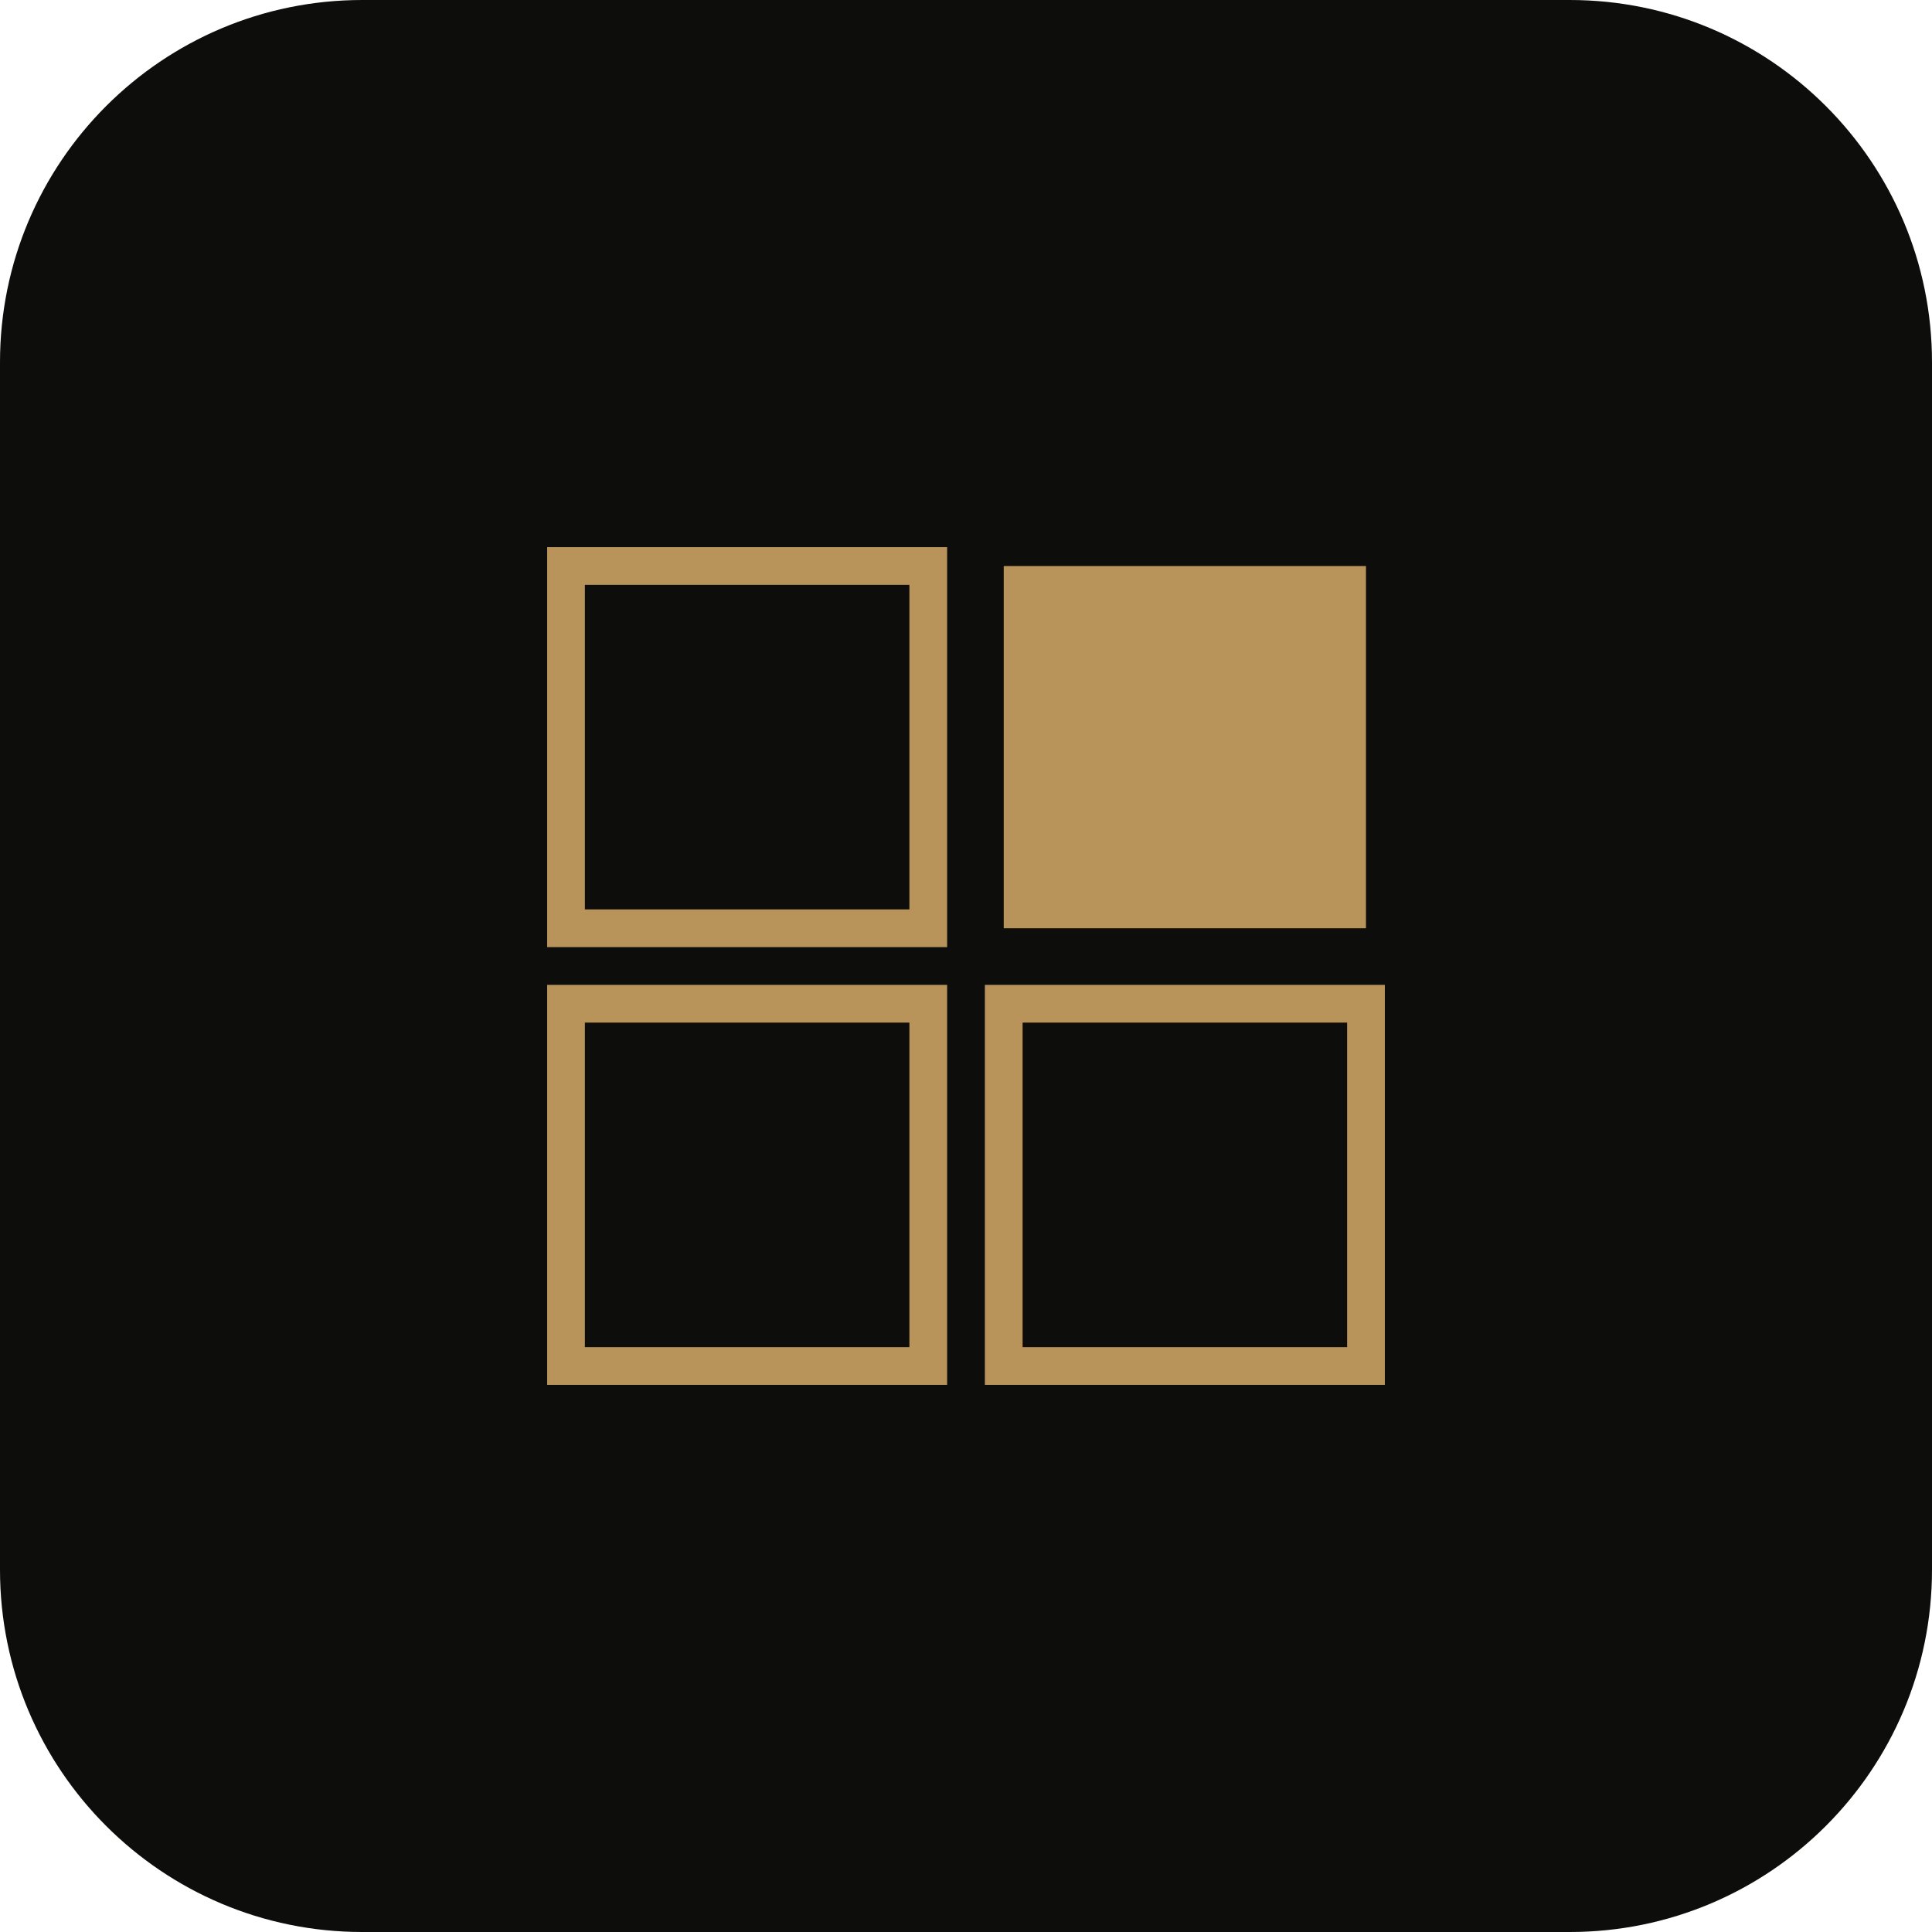
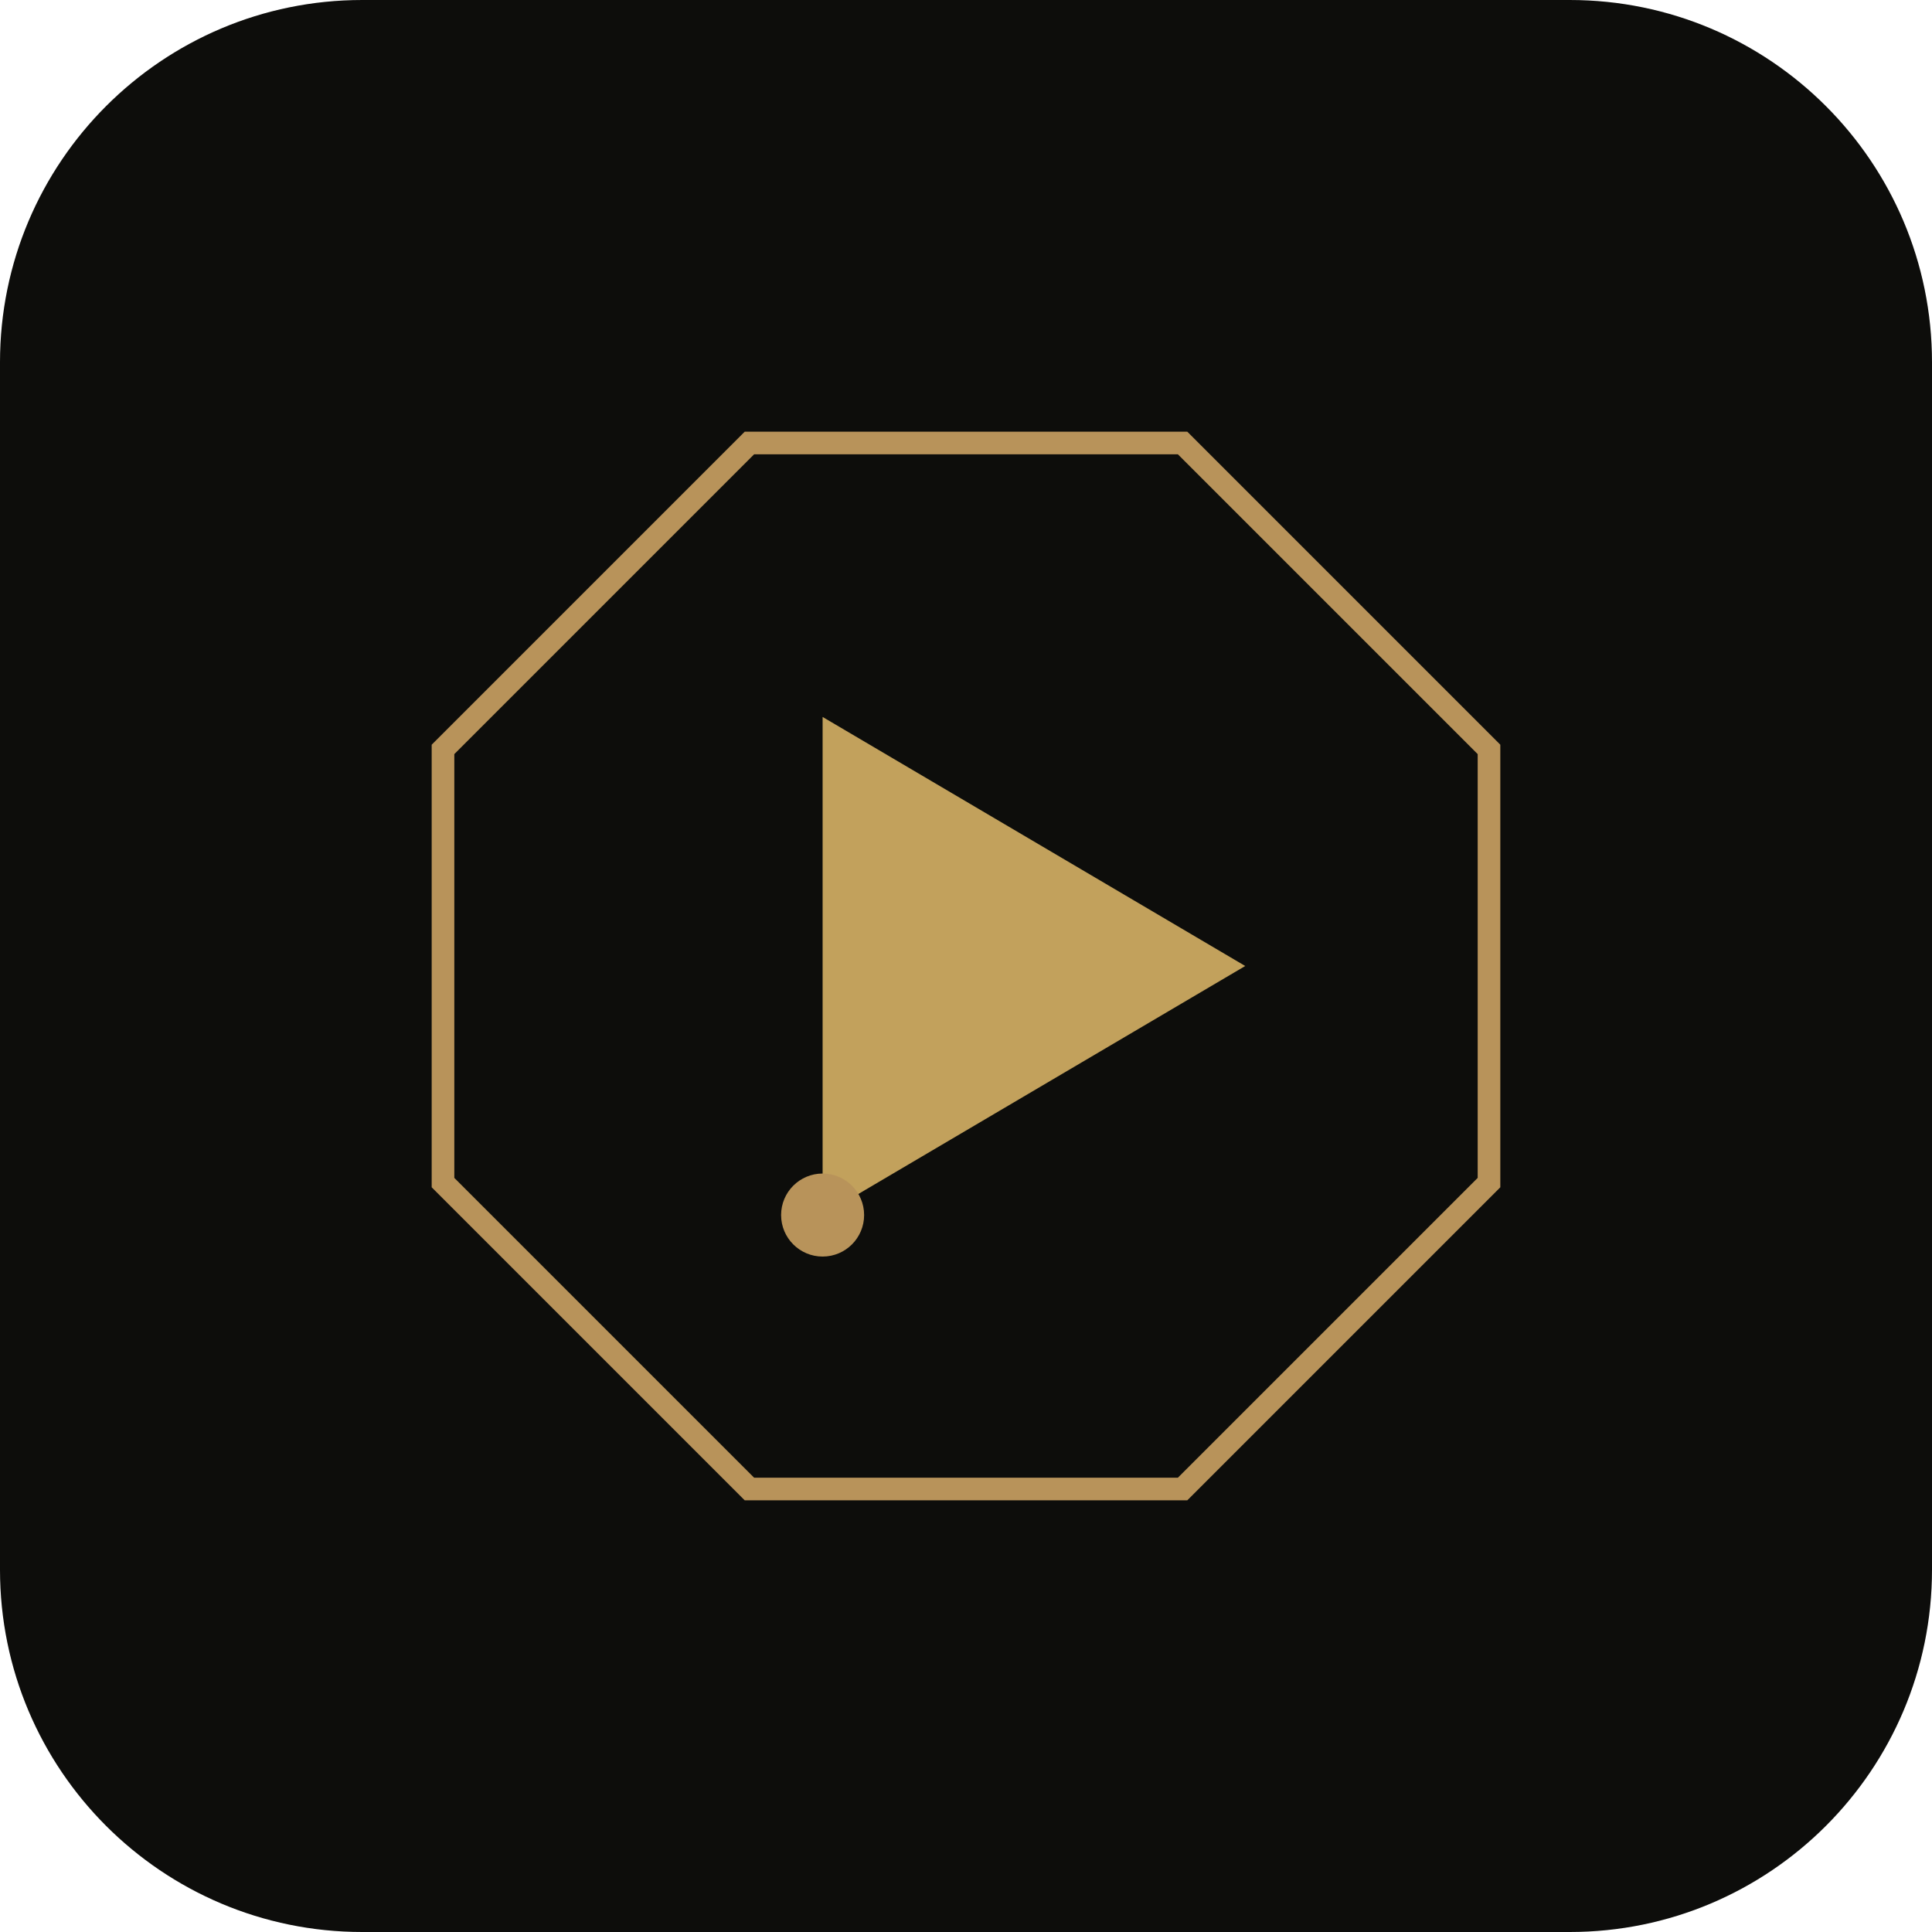
<svg xmlns="http://www.w3.org/2000/svg" viewBox="0 0 512 512" width="512" height="512">
  <rect width="512" height="512" rx="96" fill="#0d0d0b" />
-   <g fill="none" stroke="#b8935a" stroke-width="10">
-     <rect x="150" y="150" width="96" height="96" />
-     <rect x="150" y="266" width="96" height="96" />
-     <rect x="266" y="266" width="96" height="96" />
-   </g>
-   <rect x="266" y="150" width="96" height="96" fill="#b8935a" />
+   <polygon points="394.6,198.6 313.4,117.4 198.6,117.4 117.4,198.6 117.4,313.4 198.6,394.6 313.4,394.6 394.6,313.4" fill="none" stroke="#b8935a" stroke-width="6" />
+   <polygon points="218,190 218,322 330,256" fill="#c2a15c" />
+   <circle cx="218" cy="322" r="11" fill="#b8935a" />
</svg>
